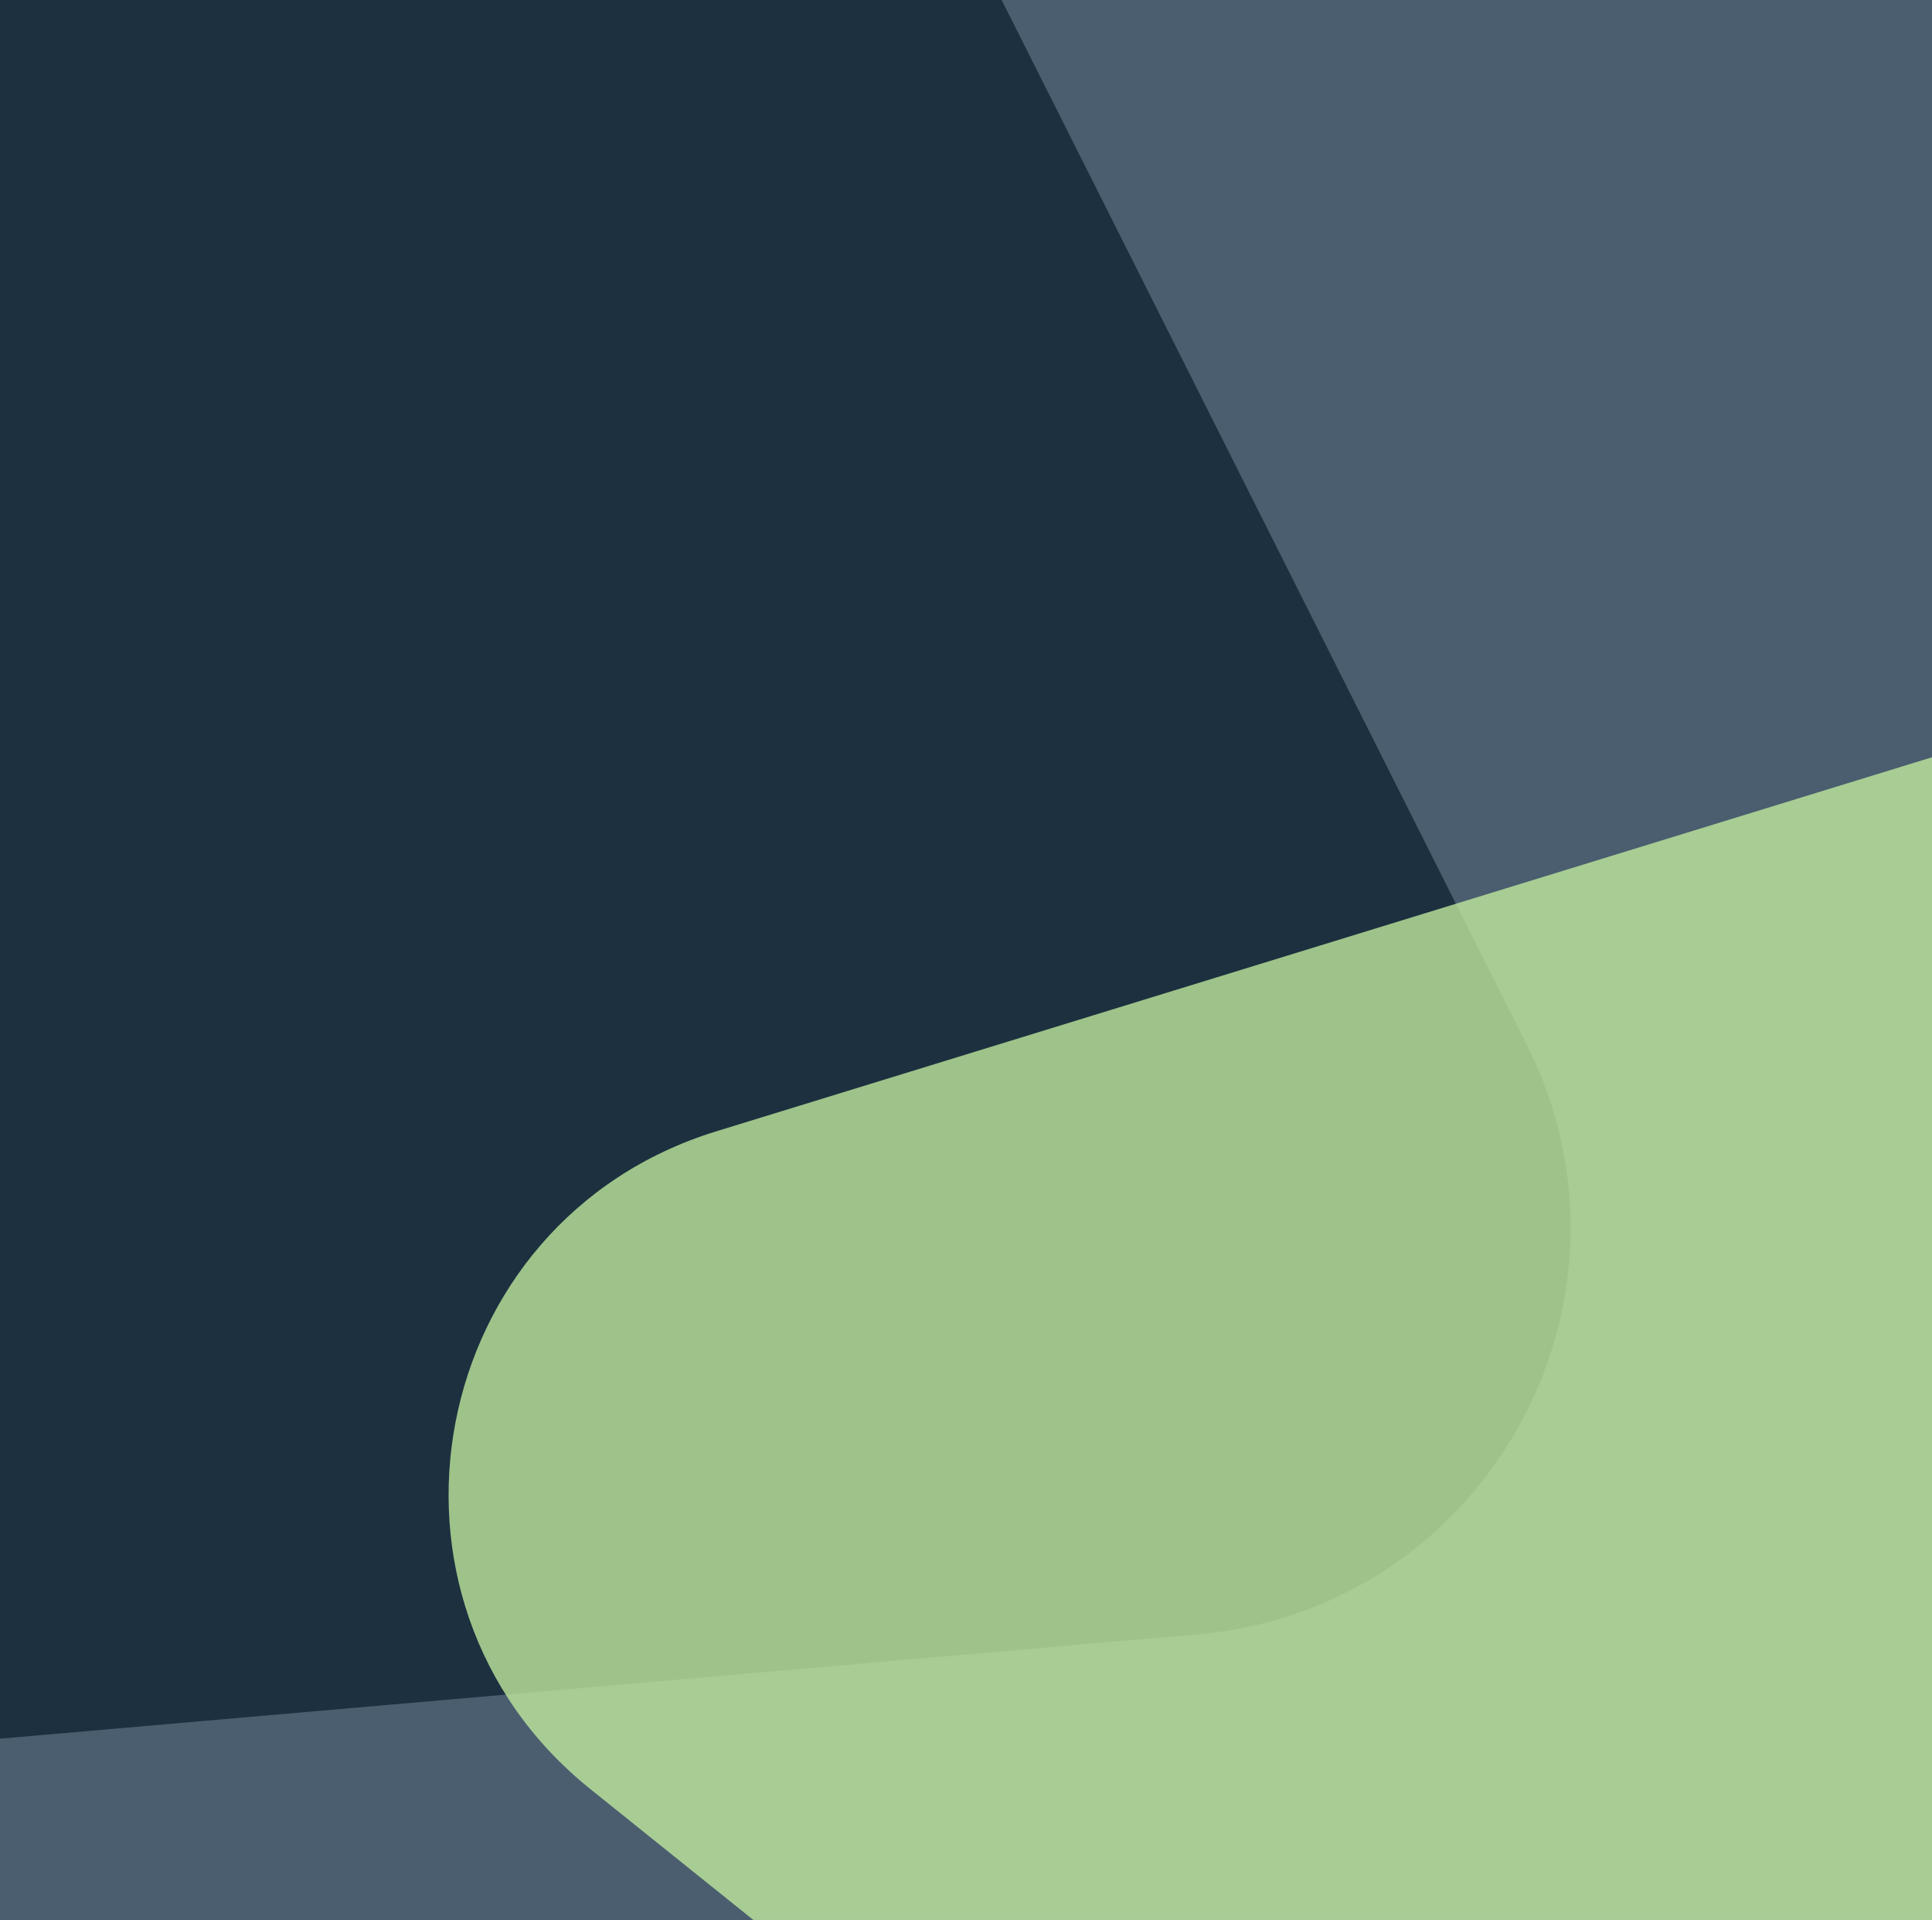
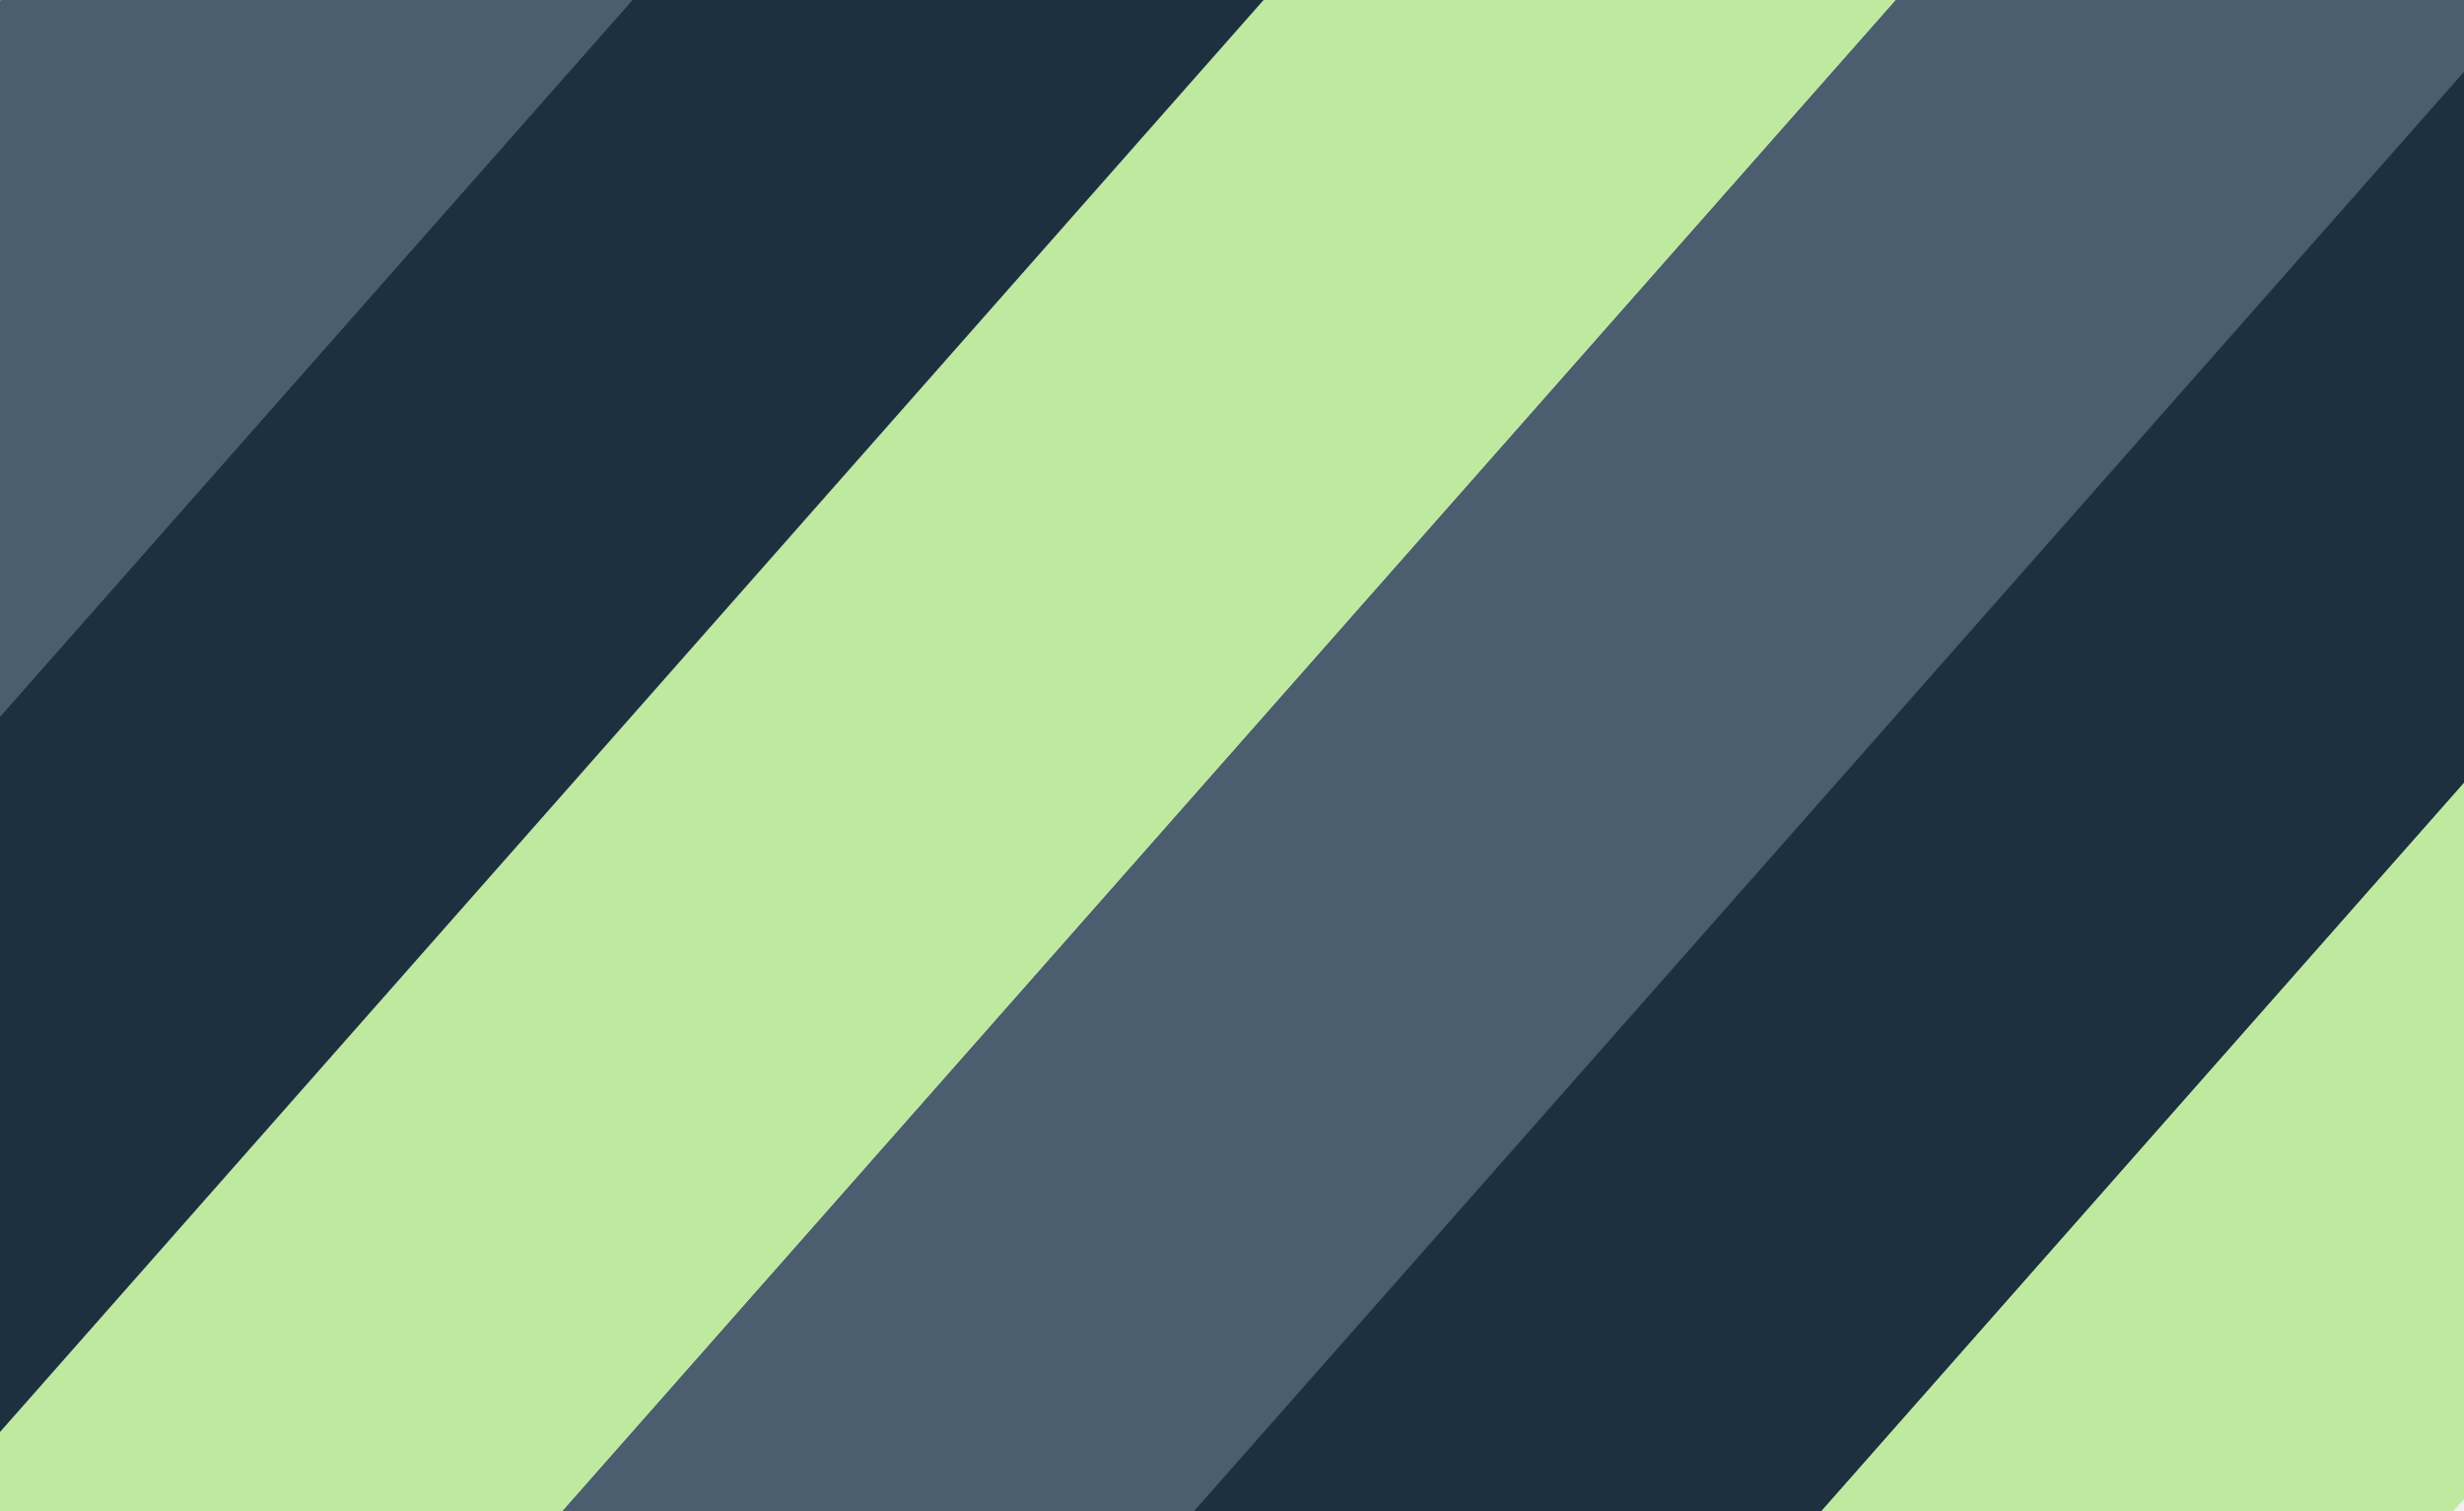
- <svg xmlns="http://www.w3.org/2000/svg" width="780" height="775" viewBox="0 0 780 775" fill="none">
-   <g id="Form background" clip-path="url(#clip0)">
-     <rect id="Background" width="780" height="775" fill="#4B5E6F" />
-     <path id="Polygon 2" d="M616.401 421.726C668.663 525.685 599.521 649.577 483.605 659.678L-129.272 713.087C-260.855 724.554 -351.689 584.187 -287.322 468.851L49.235 -134.211C113.602 -249.547 280.757 -245.936 340.082 -127.926L616.401 421.726Z" fill="#1D303F" />
-     <path id="Polygon 1" opacity="0.79" d="M926.298 1005.66C894.598 1109.04 768.569 1147.81 684.242 1080.12L238.386 722.207C142.662 645.364 171.853 492.749 289.18 456.657L902.643 267.946C1019.97 231.855 1129.89 341.677 1093.91 459.036L926.298 1005.66Z" fill="#BFE99E" />
-   </g>
-   <defs>
-     <clipPath id="clip0">
-       <rect width="780" height="775" fill="white" />
-     </clipPath>
-   </defs>
+ <svg xmlns="http://www.w3.org/2000/svg" width="992" height="608" viewBox="0 0 992 608" fill="none">
+   <rect width="192.107" height="1142.59" transform="matrix(0.822864 0.568239 -0.661653 0.74981 1030 -16)" fill="#1D303F" />
+   <rect width="192.107" height="1142.59" transform="matrix(0.822864 0.568239 -0.661653 0.74981 1188 93)" fill="#BFE99E" />
+   <rect width="192.107" height="1142.59" transform="matrix(0.822864 0.568239 -0.661653 0.74981 872.877 -124.393)" fill="#4B5E6F" />
+   <rect width="192.107" height="1142.59" transform="matrix(0.822864 0.568239 -0.661653 0.74981 715.558 -234.403)" fill="#BFE99E" />
+   <rect width="192.107" height="1142.59" transform="matrix(0.822864 0.568239 -0.661653 0.74981 558.238 -344.414)" fill="#1D303F" />
+   <rect width="192.107" height="1142.59" transform="matrix(0.822864 0.568239 -0.661653 0.74981 399.995 -453)" fill="#4B5E6F" />
</svg>
